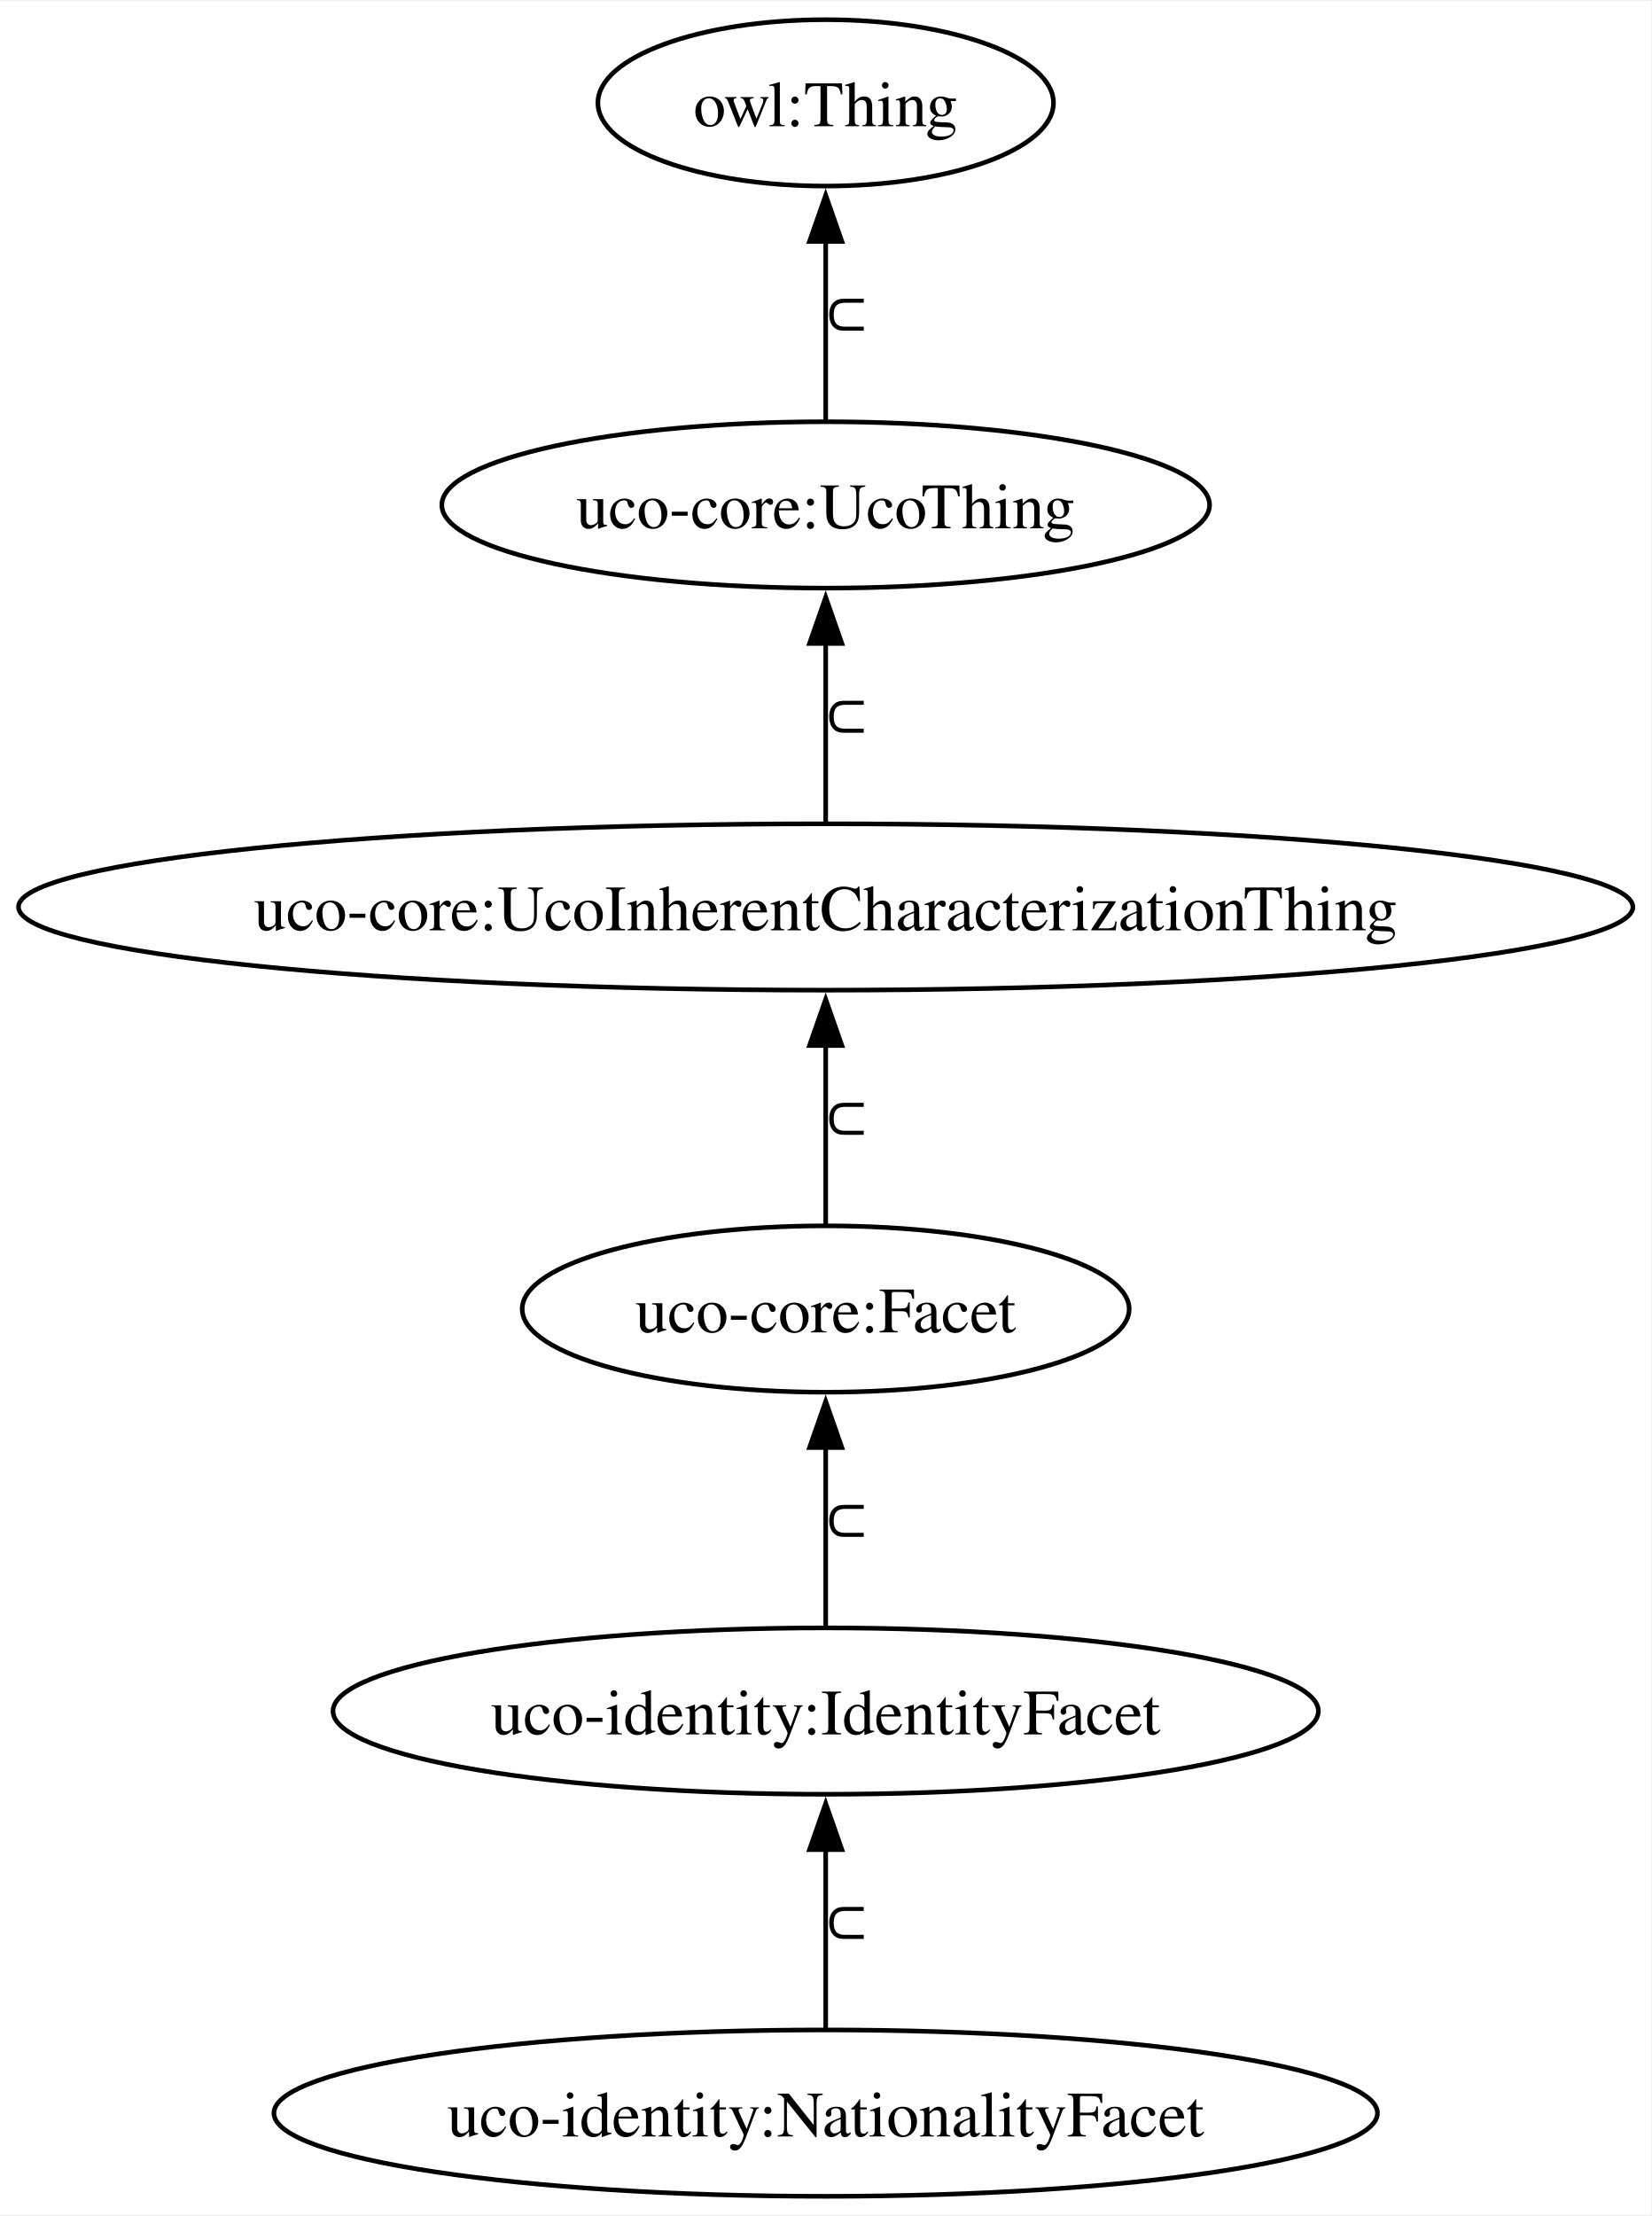
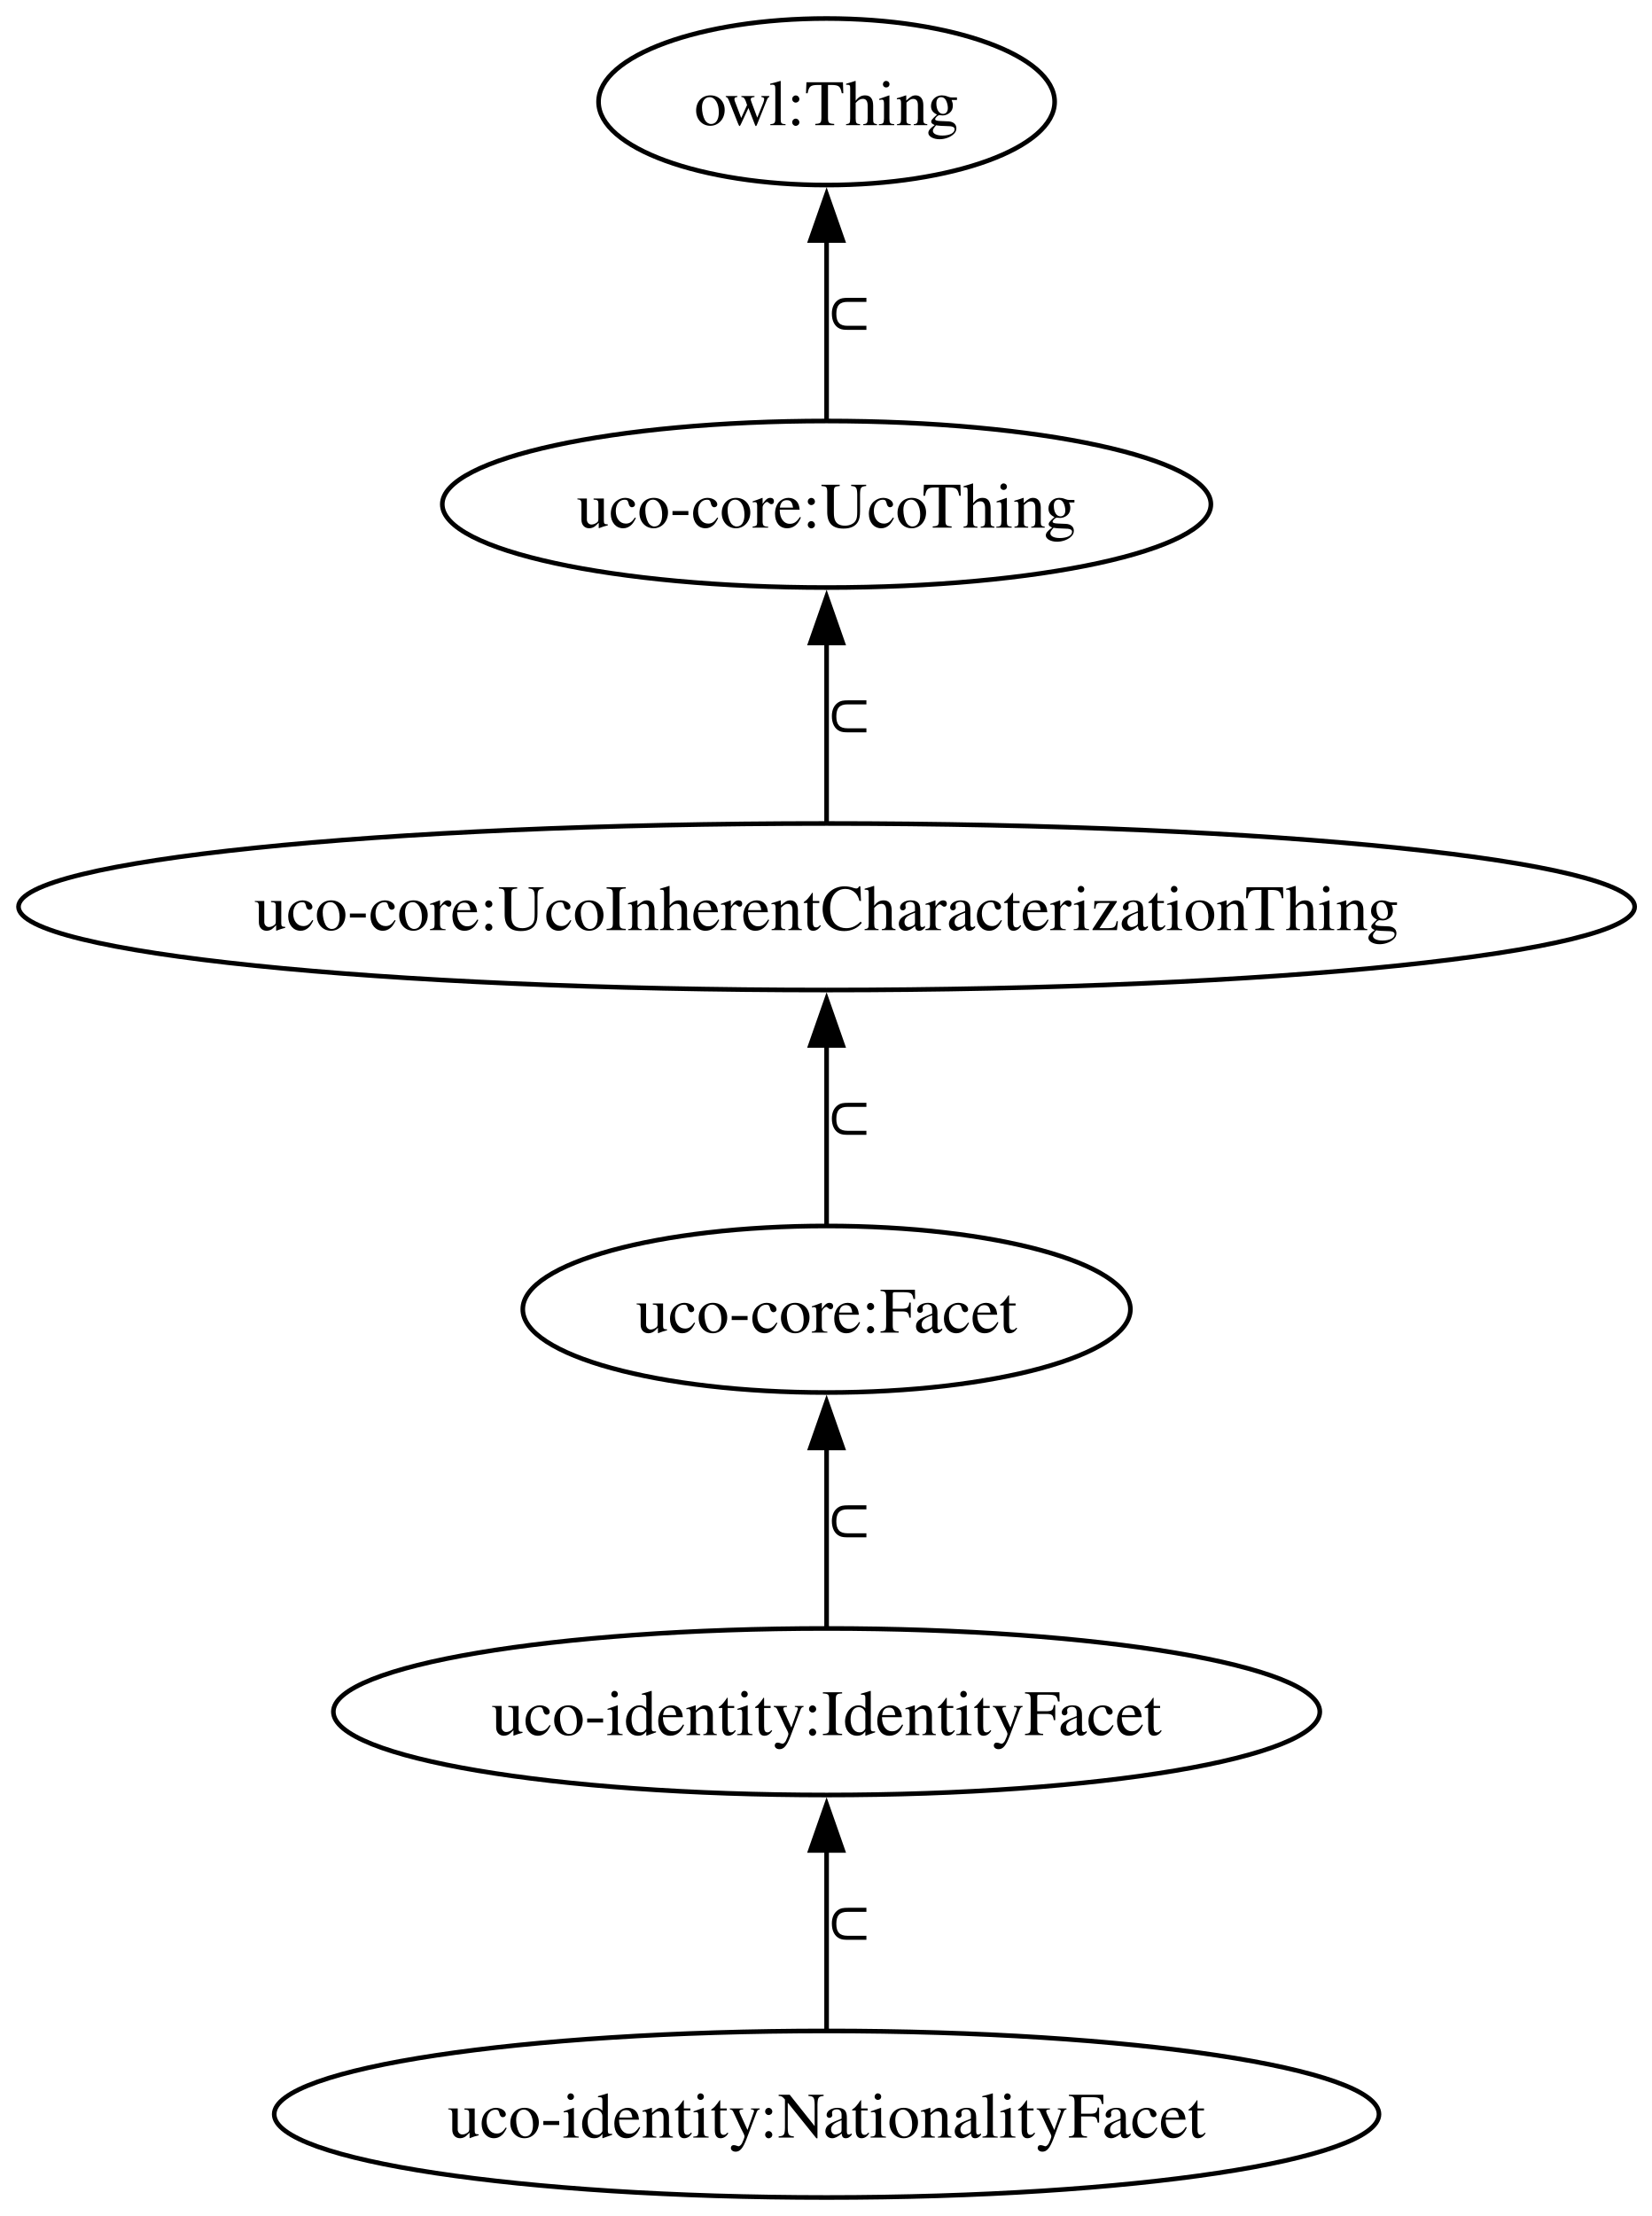
- <svg xmlns="http://www.w3.org/2000/svg" xmlns:xlink="http://www.w3.org/1999/xlink" width="357pt" height="479pt" viewBox="0.00 0.00 357.39 479.00">
+ <svg xmlns="http://www.w3.org/2000/svg" xmlns:xlink="http://www.w3.org/1999/xlink" width="357pt" height="479pt" viewBox="0.00 0.00 357.00 479.00">
  <g id="graph0" class="graph" transform="scale(1 1) rotate(0) translate(4 475)">
    <polygon fill="white" stroke="none" points="-4,4 -4,-475 353.39,-475 353.39,4 -4,4" />
    <g id="node1" class="node">
      <g id="a_node1">
        <a xlink:title="http://www.w3.org/2002/07/owl#Thing">
          <ellipse fill="none" stroke="black" cx="174.7" cy="-453" rx="49.3" ry="18" />
-           <text text-anchor="middle" x="174.7" y="-447.95" font-family="Times,serif" font-size="14.00">owl:Thing</text>
+           <text xml:space="preserve" text-anchor="middle" x="174.7" y="-447.95" font-family="Times,serif" font-size="14.00">owl:Thing</text>
        </a>
      </g>
    </g>
    <g id="node2" class="node">
      <g id="a_node2">
        <a xlink:title="https://ontology.unifiedcyberontology.org/uco/core/Facet">
          <ellipse fill="none" stroke="black" cx="174.7" cy="-192" rx="65.68" ry="18" />
-           <text text-anchor="middle" x="174.7" y="-186.95" font-family="Times,serif" font-size="14.00">uco-core:Facet</text>
+           <text xml:space="preserve" text-anchor="middle" x="174.7" y="-186.95" font-family="Times,serif" font-size="14.00">uco-core:Facet</text>
        </a>
      </g>
    </g>
    <g id="node3" class="node">
      <g id="a_node3">
        <a xlink:title="https://ontology.unifiedcyberontology.org/uco/core/UcoInherentCharacterizationThing">
          <ellipse fill="none" stroke="black" cx="174.7" cy="-279" rx="174.7" ry="18" />
-           <text text-anchor="middle" x="174.7" y="-273.95" font-family="Times,serif" font-size="14.00">uco-core:UcoInherentCharacterizationThing</text>
+           <text xml:space="preserve" text-anchor="middle" x="174.7" y="-273.95" font-family="Times,serif" font-size="14.00">uco-core:UcoInherentCharacterizationThing</text>
        </a>
      </g>
    </g>
    <g id="edge1" class="edge">
      <path fill="none" stroke="black" d="M174.7,-210.2C174.7,-221.42 174.7,-236.33 174.7,-249.31" />
      <polygon fill="black" stroke="black" points="171.2,-249.02 174.7,-259.02 178.2,-249.02 171.2,-249.02" />
-       <text text-anchor="middle" x="179.2" y="-229.7" font-family="Times,serif" font-size="14.00">⊂</text>
+       <text xml:space="preserve" text-anchor="middle" x="179.57" y="-229.7" font-family="Times,serif" font-size="14.00">⊂</text>
    </g>
    <g id="node4" class="node">
      <g id="a_node4">
        <a xlink:title="https://ontology.unifiedcyberontology.org/uco/core/UcoThing">
          <ellipse fill="none" stroke="black" cx="174.7" cy="-366" rx="83.08" ry="18" />
-           <text text-anchor="middle" x="174.7" y="-360.95" font-family="Times,serif" font-size="14.00">uco-core:UcoThing</text>
+           <text xml:space="preserve" text-anchor="middle" x="174.7" y="-360.95" font-family="Times,serif" font-size="14.00">uco-core:UcoThing</text>
        </a>
      </g>
    </g>
    <g id="edge2" class="edge">
      <path fill="none" stroke="black" d="M174.7,-297.2C174.7,-308.42 174.7,-323.33 174.7,-336.31" />
      <polygon fill="black" stroke="black" points="171.2,-336.02 174.7,-346.02 178.2,-336.02 171.2,-336.02" />
-       <text text-anchor="middle" x="179.2" y="-316.7" font-family="Times,serif" font-size="14.00">⊂</text>
+       <text xml:space="preserve" text-anchor="middle" x="179.57" y="-316.7" font-family="Times,serif" font-size="14.00">⊂</text>
    </g>
    <g id="edge3" class="edge">
      <path fill="none" stroke="black" d="M174.7,-384.2C174.7,-395.42 174.7,-410.33 174.7,-423.31" />
      <polygon fill="black" stroke="black" points="171.2,-423.02 174.7,-433.02 178.2,-423.02 171.2,-423.02" />
-       <text text-anchor="middle" x="179.2" y="-403.7" font-family="Times,serif" font-size="14.00">⊂</text>
+       <text xml:space="preserve" text-anchor="middle" x="179.57" y="-403.7" font-family="Times,serif" font-size="14.00">⊂</text>
    </g>
    <g id="node5" class="node">
      <g id="a_node5">
        <a xlink:title="https://ontology.unifiedcyberontology.org/uco/identity/IdentityFacet">
          <ellipse fill="none" stroke="black" cx="174.7" cy="-105" rx="106.63" ry="18" />
-           <text text-anchor="middle" x="174.7" y="-99.95" font-family="Times,serif" font-size="14.00">uco-identity:IdentityFacet</text>
+           <text xml:space="preserve" text-anchor="middle" x="174.7" y="-99.95" font-family="Times,serif" font-size="14.00">uco-identity:IdentityFacet</text>
        </a>
      </g>
    </g>
    <g id="edge4" class="edge">
      <path fill="none" stroke="black" d="M174.7,-123.2C174.7,-134.42 174.7,-149.33 174.7,-162.31" />
      <polygon fill="black" stroke="black" points="171.2,-162.02 174.7,-172.02 178.2,-162.02 171.2,-162.02" />
-       <text text-anchor="middle" x="179.2" y="-142.7" font-family="Times,serif" font-size="14.00">⊂</text>
+       <text xml:space="preserve" text-anchor="middle" x="179.57" y="-142.7" font-family="Times,serif" font-size="14.00">⊂</text>
    </g>
    <g id="node6" class="node">
      <g id="a_node6">
        <a xlink:title="https://ontology.unifiedcyberontology.org/uco/identity/NationalityFacet">
          <ellipse fill="none" stroke="black" cx="174.7" cy="-18" rx="119.42" ry="18" />
-           <text text-anchor="middle" x="174.7" y="-12.95" font-family="Times,serif" font-size="14.00">uco-identity:NationalityFacet</text>
+           <text xml:space="preserve" text-anchor="middle" x="174.7" y="-12.95" font-family="Times,serif" font-size="14.00">uco-identity:NationalityFacet</text>
        </a>
      </g>
    </g>
    <g id="edge5" class="edge">
      <path fill="none" stroke="black" d="M174.7,-36.2C174.7,-47.42 174.7,-62.33 174.7,-75.31" />
      <polygon fill="black" stroke="black" points="171.2,-75.02 174.7,-85.02 178.2,-75.02 171.2,-75.02" />
-       <text text-anchor="middle" x="179.2" y="-55.7" font-family="Times,serif" font-size="14.00">⊂</text>
+       <text xml:space="preserve" text-anchor="middle" x="179.57" y="-55.7" font-family="Times,serif" font-size="14.00">⊂</text>
    </g>
  </g>
</svg>
